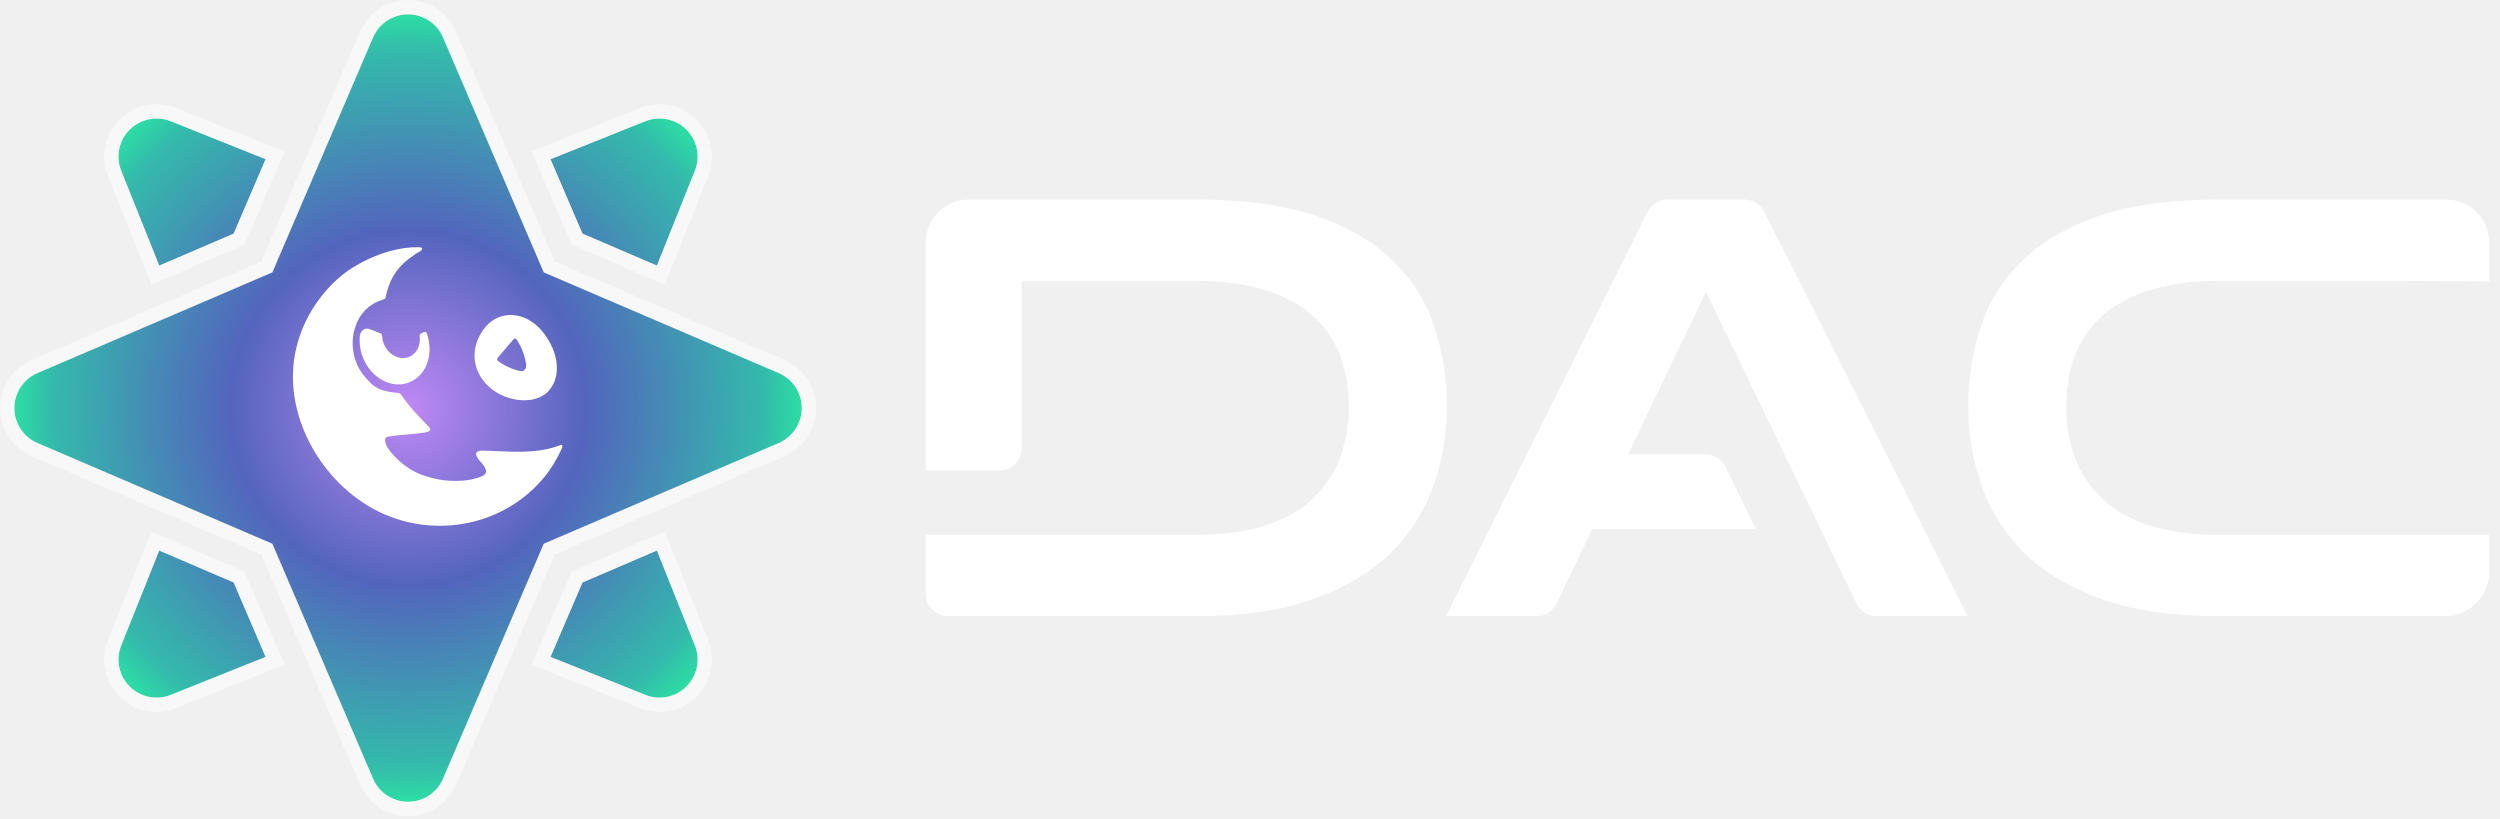
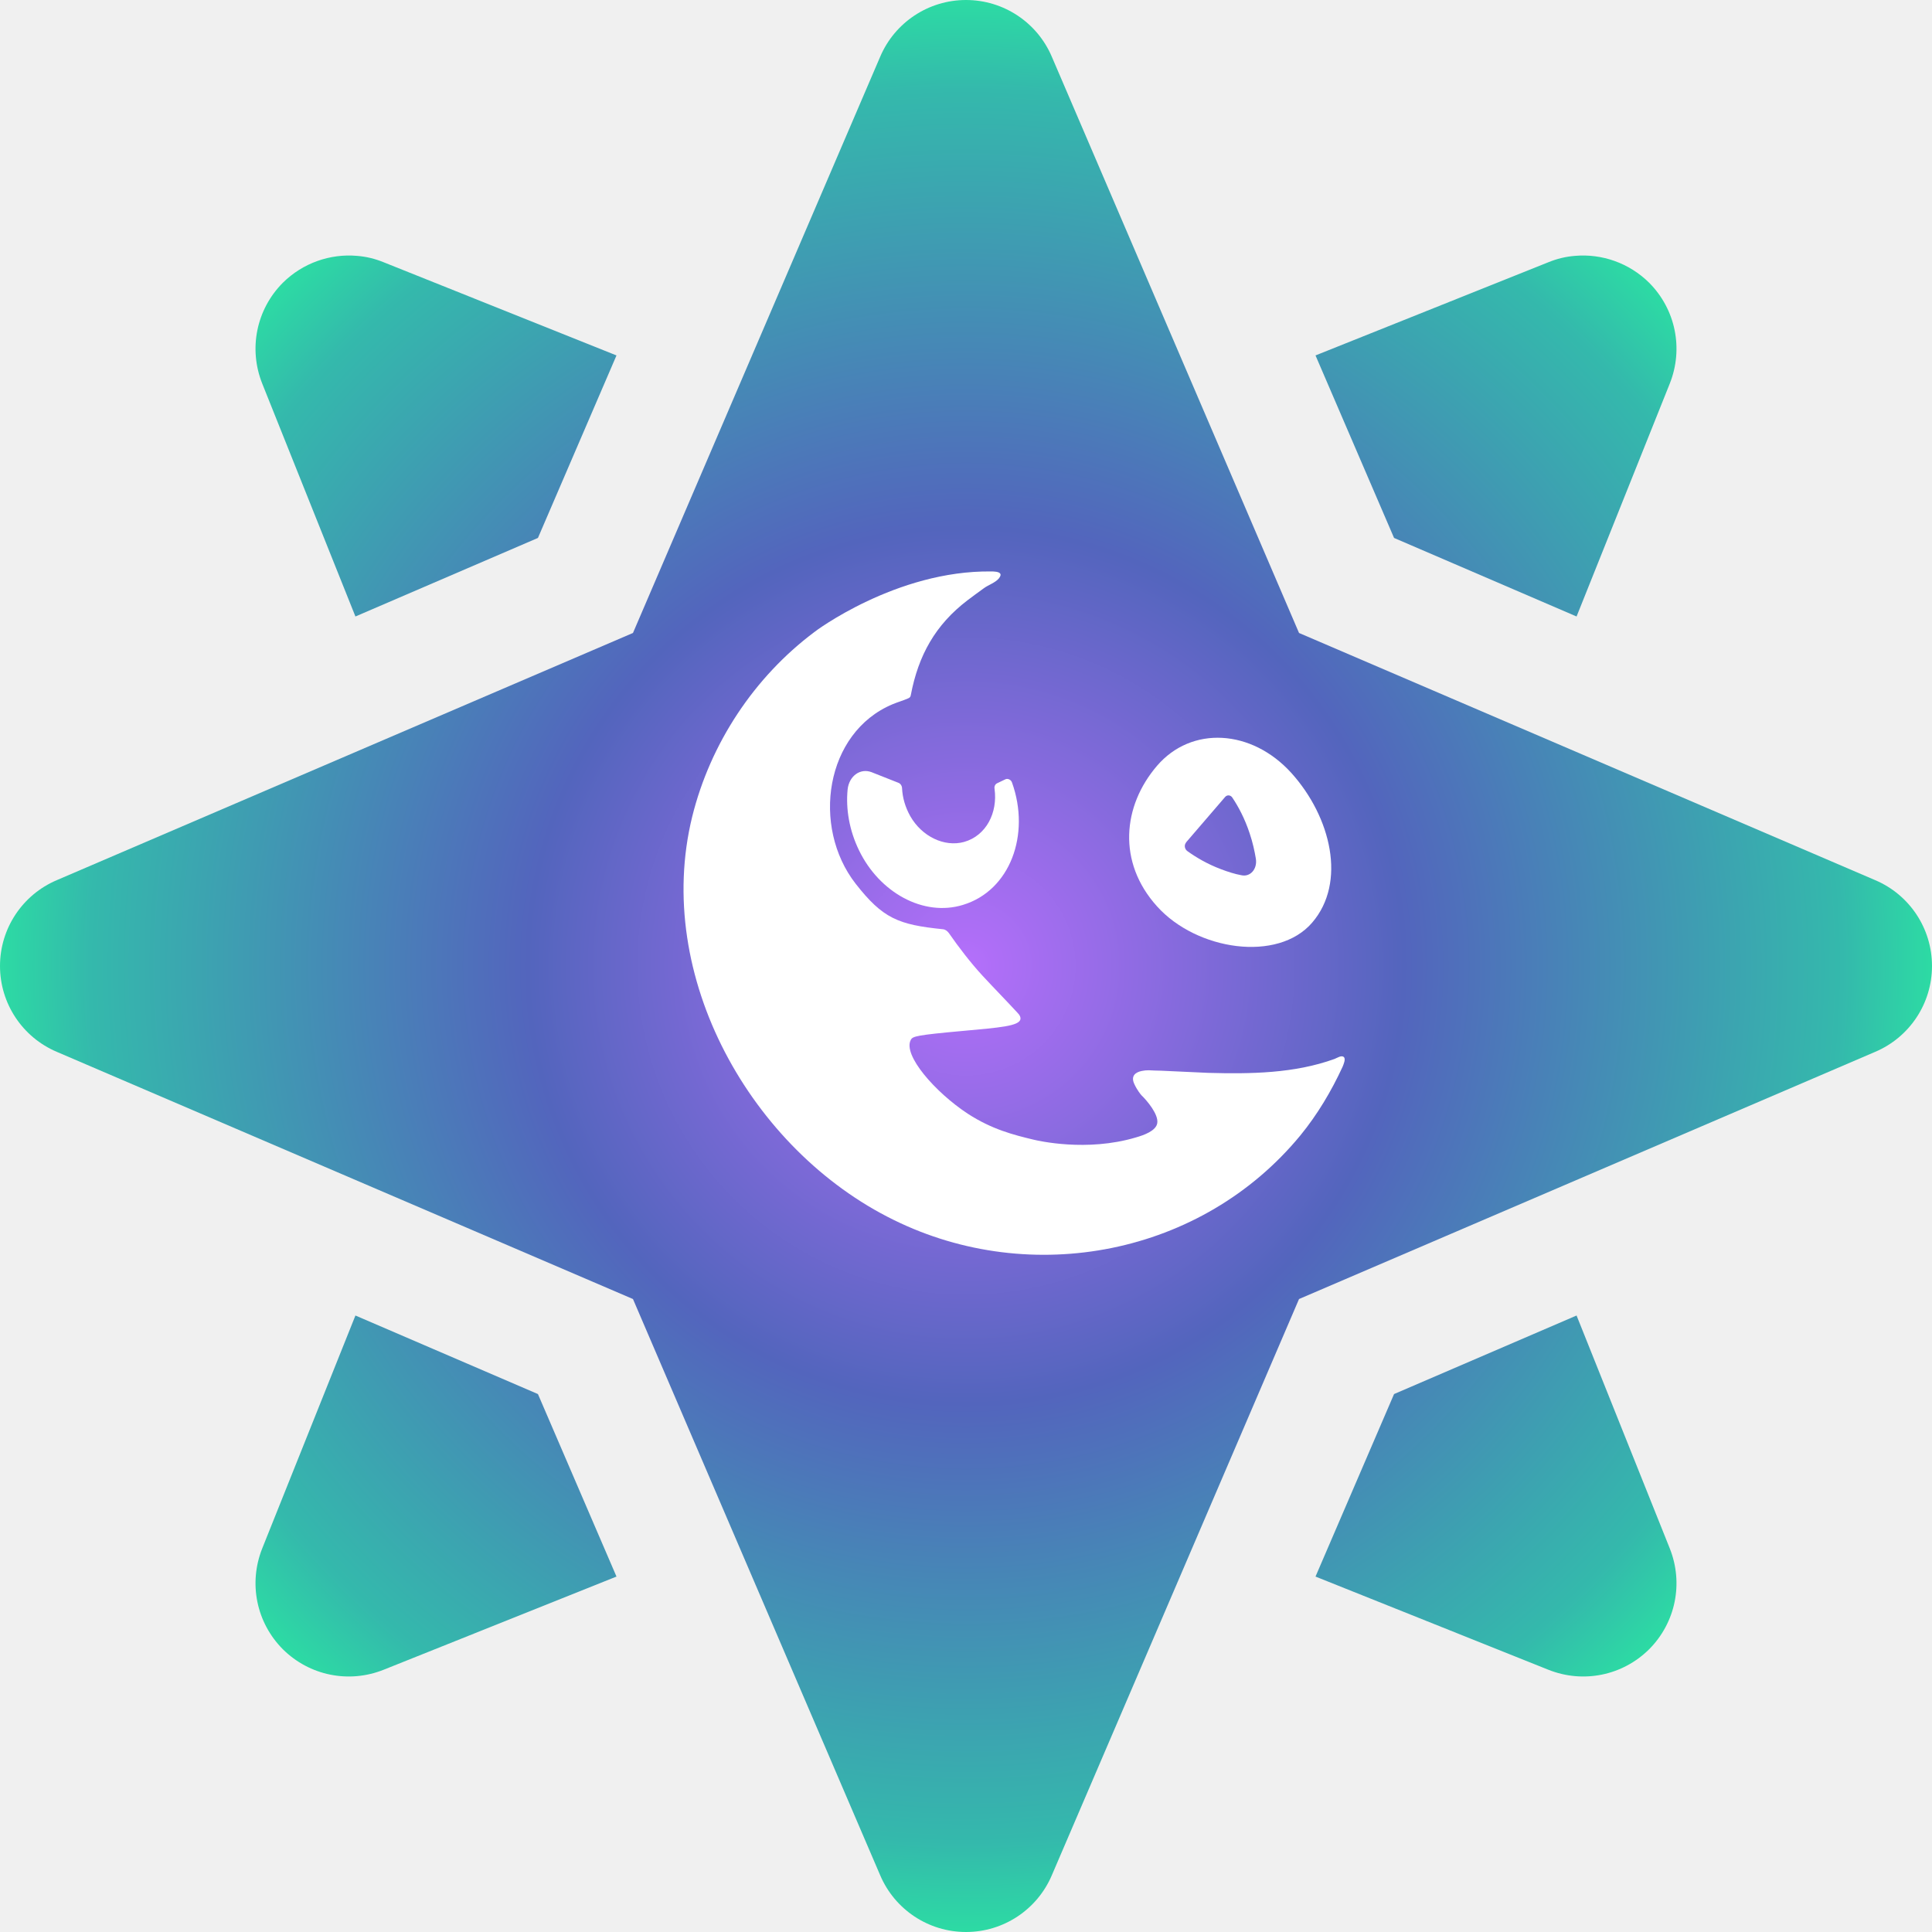
- <svg xmlns="http://www.w3.org/2000/svg" width="174" height="57" viewBox="0 0 174 57" fill="none">
-   <path d="M108.272 36.824V31.618H118.695C119.293 31.618 119.839 31.959 120.102 32.496L122.216 36.824H108.272ZM100.641 42.884L114.662 14.755C114.927 14.224 115.47 13.888 116.063 13.888H121.401C121.993 13.888 122.534 14.222 122.8 14.75L136.954 42.884H130.62C130.019 42.884 129.471 42.54 129.21 41.999L117.025 16.761H120.436L108.339 41.995C108.079 42.538 107.53 42.884 106.927 42.884H100.641Z" fill="white" />
-   <path d="M91.679 15.055C89.435 14.277 86.622 13.888 83.241 13.888H67.427C65.774 13.888 64.434 15.228 64.434 16.88V32.74H69.556C70.421 32.74 71.122 32.039 71.122 31.174V19.544H83.061C85.156 19.544 86.892 19.783 88.268 20.262C89.645 20.71 90.737 21.339 91.545 22.147C92.383 22.955 92.981 23.882 93.34 24.93C93.699 25.977 93.879 27.099 93.879 28.296C93.879 29.463 93.699 30.585 93.34 31.663C92.981 32.74 92.383 33.697 91.545 34.535C90.737 35.373 89.645 36.031 88.268 36.51C86.892 36.989 85.156 37.228 83.061 37.228L64.434 37.228V41.318C64.434 42.183 65.135 42.884 66 42.884H83.241C86.443 42.884 89.151 42.495 91.365 41.717C93.609 40.909 95.42 39.832 96.796 38.485C98.173 37.108 99.16 35.553 99.759 33.817C100.387 32.051 100.701 30.211 100.701 28.296C100.701 26.381 100.417 24.556 99.849 22.82C99.31 21.084 98.367 19.558 97.021 18.242C95.704 16.895 93.924 15.833 91.679 15.055Z" fill="white" />
-   <path d="M146.008 15.055C148.252 14.277 151.065 13.888 154.447 13.888H170.261C171.914 13.888 173.253 15.228 173.253 16.88V19.587L166.566 19.544H154.626C152.531 19.544 150.796 19.783 149.419 20.262C148.043 20.71 146.951 21.339 146.143 22.147C145.305 22.955 144.706 23.882 144.347 24.93C143.988 25.977 143.809 27.099 143.809 28.296C143.809 29.463 143.988 30.585 144.347 31.663C144.706 32.74 145.305 33.697 146.143 34.535C146.951 35.373 148.043 36.031 149.419 36.51C150.796 36.989 152.531 37.228 154.626 37.228L173.253 37.228V39.792C173.253 41.499 171.869 42.884 170.161 42.884H154.447C151.245 42.884 148.537 42.495 146.322 41.717C144.078 40.909 142.268 39.832 140.891 38.485C139.515 37.108 138.527 35.553 137.929 33.817C137.3 32.051 136.986 30.211 136.986 28.296C136.986 26.381 137.271 24.556 137.839 22.82C138.378 21.084 139.32 19.558 140.667 18.242C141.983 16.895 143.764 15.833 146.008 15.055Z" fill="white" />
-   <mask id="path-2-outside-1_6894_27" maskUnits="userSpaceOnUse" x="0" y="0" width="57" height="57" fill="black">
-     <rect fill="white" width="57" height="57" />
-     <path fill-rule="evenodd" clip-rule="evenodd" d="M28.401 1C27.34 1 26.38 1.633 25.963 2.609L18.954 18.954L2.609 25.963C1.633 26.38 1 27.34 1 28.401C1 29.462 1.633 30.421 2.609 30.838L18.954 37.847L25.963 54.193C26.38 55.169 27.34 55.802 28.401 55.802C29.462 55.802 30.421 55.169 30.838 54.193L37.847 37.847L54.193 30.838C55.168 30.421 55.802 29.462 55.802 28.401C55.802 27.34 55.168 26.38 54.193 25.963L37.847 18.954L30.838 2.609C30.421 1.633 29.462 1 28.401 1ZM11.13 8.258C10.363 8.191 9.586 8.462 9.024 9.024C8.275 9.774 8.041 10.897 8.437 11.883L11.082 18.485L16.261 16.261L18.485 11.082L11.883 8.437C11.636 8.338 11.386 8.28 11.13 8.258ZM45.671 8.258C45.416 8.28 45.165 8.338 44.919 8.437L38.317 11.082L40.541 16.261L45.72 18.485L48.364 11.883C48.76 10.897 48.527 9.774 47.778 9.024C47.215 8.462 46.439 8.191 45.671 8.258ZM11.082 38.317L8.437 44.919C8.041 45.905 8.275 47.028 9.024 47.778C9.774 48.527 10.896 48.76 11.883 48.364L18.485 45.72L16.261 40.541L11.082 38.317ZM45.72 38.317L40.541 40.541L38.317 45.72L44.919 48.364C45.905 48.76 47.028 48.527 47.778 47.778C48.527 47.028 48.76 45.905 48.364 44.919L45.72 38.317Z" />
-     <path fill-rule="evenodd" clip-rule="evenodd" d="M33.392 31.375C33.21 31.41 33.061 31.515 33.175 31.755C33.257 31.928 33.359 32.045 33.38 32.066C33.533 32.216 33.869 32.608 33.828 32.856C33.792 33.077 33.449 33.197 33.22 33.265C31.823 33.676 30.45 33.358 30.305 33.323C29.751 33.188 29.137 33.039 28.451 32.59C27.521 31.983 26.602 30.92 26.835 30.493C26.891 30.391 26.992 30.361 28.336 30.238C29.347 30.146 29.911 30.107 29.944 29.906C29.952 29.857 29.93 29.799 29.867 29.733C29.528 29.372 29.22 29.055 28.871 28.677C28.543 28.322 28.197 27.876 27.913 27.466C27.873 27.409 27.819 27.363 27.743 27.356C26.476 27.233 26.036 27.046 25.272 26.069C24.011 24.456 24.403 21.781 26.32 20.976C26.483 20.908 26.597 20.881 26.748 20.815C26.799 20.793 26.828 20.77 26.838 20.714C27.053 19.59 27.53 18.718 28.447 18.022C28.599 17.907 28.754 17.796 28.909 17.685C29.038 17.592 29.231 17.533 29.333 17.407C29.378 17.351 29.39 17.312 29.379 17.285C29.351 17.209 29.179 17.206 29.119 17.206C26.422 17.174 24.099 18.924 24.097 18.926C22.395 20.208 21.146 22.083 20.634 24.166C19.522 28.693 22.316 33.622 26.353 35.608C30.254 37.526 35.093 36.605 37.885 33.204C38.37 32.613 38.763 31.952 39.082 31.256C39.112 31.19 39.171 31.05 39.124 30.992C39.06 30.915 38.93 31.007 38.857 31.034C37.714 31.452 36.47 31.467 35.269 31.429C34.822 31.414 34.374 31.391 33.926 31.373C33.812 31.368 33.697 31.364 33.583 31.36C33.522 31.358 33.455 31.362 33.392 31.374V31.375Z" />
-     <path d="M29.706 23.197C30.234 24.671 29.657 26.263 28.317 26.67C27.197 27.01 25.944 26.322 25.363 25.118C25.086 24.546 24.99 23.945 25.044 23.396C25.081 23.013 25.4 22.78 25.721 22.904L26.484 23.201C26.544 23.224 26.588 23.29 26.591 23.363C26.602 23.623 26.675 23.893 26.821 24.151C27.151 24.727 27.785 25.039 28.347 24.881C28.976 24.705 29.304 24.055 29.207 23.375C29.197 23.305 29.231 23.244 29.286 23.218L29.527 23.106C29.594 23.075 29.679 23.117 29.706 23.197L29.706 23.197Z" />
-     <path d="M33.818 26.708C34.947 27.959 37.242 28.309 38.218 27.172C39.195 26.034 38.758 24.181 37.63 22.929C36.502 21.677 34.795 21.584 33.818 22.722C32.842 23.859 32.69 25.456 33.818 26.708L33.818 26.708ZM34.639 24.9L35.754 23.601C35.81 23.536 35.91 23.552 35.963 23.634C36.12 23.874 36.307 24.213 36.451 24.643C36.538 24.905 36.592 25.147 36.624 25.36C36.669 25.652 36.463 25.882 36.206 25.827C36.029 25.79 35.834 25.735 35.625 25.654C35.239 25.505 34.92 25.314 34.679 25.142C34.601 25.087 34.581 24.968 34.639 24.9L34.639 24.9Z" />
-   </mask>
-   <path fill-rule="evenodd" clip-rule="evenodd" d="M28.401 1C27.34 1 26.38 1.633 25.963 2.609L18.954 18.954L2.609 25.963C1.633 26.38 1 27.34 1 28.401C1 29.462 1.633 30.421 2.609 30.838L18.954 37.847L25.963 54.193C26.38 55.169 27.34 55.802 28.401 55.802C29.462 55.802 30.421 55.169 30.838 54.193L37.847 37.847L54.193 30.838C55.168 30.421 55.802 29.462 55.802 28.401C55.802 27.34 55.168 26.38 54.193 25.963L37.847 18.954L30.838 2.609C30.421 1.633 29.462 1 28.401 1ZM11.13 8.258C10.363 8.191 9.586 8.462 9.024 9.024C8.275 9.774 8.041 10.897 8.437 11.883L11.082 18.485L16.261 16.261L18.485 11.082L11.883 8.437C11.636 8.338 11.386 8.28 11.13 8.258ZM45.671 8.258C45.416 8.28 45.165 8.338 44.919 8.437L38.317 11.082L40.541 16.261L45.72 18.485L48.364 11.883C48.76 10.897 48.527 9.774 47.778 9.024C47.215 8.462 46.439 8.191 45.671 8.258ZM11.082 38.317L8.437 44.919C8.041 45.905 8.275 47.028 9.024 47.778C9.774 48.527 10.896 48.76 11.883 48.364L18.485 45.72L16.261 40.541L11.082 38.317ZM45.72 38.317L40.541 40.541L38.317 45.72L44.919 48.364C45.905 48.76 47.028 48.527 47.778 47.778C48.527 47.028 48.76 45.905 48.364 44.919L45.72 38.317Z" fill="url(#paint0_radial_6894_27)" />
-   <path fill-rule="evenodd" clip-rule="evenodd" d="M33.392 31.375C33.21 31.41 33.061 31.515 33.175 31.755C33.257 31.928 33.359 32.045 33.38 32.066C33.533 32.216 33.869 32.608 33.828 32.856C33.792 33.077 33.449 33.197 33.22 33.265C31.823 33.676 30.45 33.358 30.305 33.323C29.751 33.188 29.137 33.039 28.451 32.59C27.521 31.983 26.602 30.92 26.835 30.493C26.891 30.391 26.992 30.361 28.336 30.238C29.347 30.146 29.911 30.107 29.944 29.906C29.952 29.857 29.93 29.799 29.867 29.733C29.528 29.372 29.22 29.055 28.871 28.677C28.543 28.322 28.197 27.876 27.913 27.466C27.873 27.409 27.819 27.363 27.743 27.356C26.476 27.233 26.036 27.046 25.272 26.069C24.011 24.456 24.403 21.781 26.32 20.976C26.483 20.908 26.597 20.881 26.748 20.815C26.799 20.793 26.828 20.77 26.838 20.714C27.053 19.59 27.53 18.718 28.447 18.022C28.599 17.907 28.754 17.796 28.909 17.685C29.038 17.592 29.231 17.533 29.333 17.407C29.378 17.351 29.39 17.312 29.379 17.285C29.351 17.209 29.179 17.206 29.119 17.206C26.422 17.174 24.099 18.924 24.097 18.926C22.395 20.208 21.146 22.083 20.634 24.166C19.522 28.693 22.316 33.622 26.353 35.608C30.254 37.526 35.093 36.605 37.885 33.204C38.37 32.613 38.763 31.952 39.082 31.256C39.112 31.19 39.171 31.05 39.124 30.992C39.06 30.915 38.93 31.007 38.857 31.034C37.714 31.452 36.47 31.467 35.269 31.429C34.822 31.414 34.374 31.391 33.926 31.373C33.812 31.368 33.697 31.364 33.583 31.36C33.522 31.358 33.455 31.362 33.392 31.374V31.375Z" fill="white" />
-   <path d="M29.706 23.197C30.234 24.671 29.657 26.263 28.317 26.67C27.197 27.01 25.944 26.322 25.363 25.118C25.086 24.546 24.99 23.945 25.044 23.396C25.081 23.013 25.4 22.78 25.721 22.904L26.484 23.201C26.544 23.224 26.588 23.29 26.591 23.363C26.602 23.623 26.675 23.893 26.821 24.151C27.151 24.727 27.785 25.039 28.347 24.881C28.976 24.705 29.304 24.055 29.207 23.375C29.197 23.305 29.231 23.244 29.286 23.218L29.527 23.106C29.594 23.075 29.679 23.117 29.706 23.197L29.706 23.197Z" fill="white" />
-   <path d="M33.818 26.708C34.947 27.959 37.242 28.309 38.218 27.172C39.195 26.034 38.758 24.181 37.63 22.929C36.502 21.677 34.795 21.584 33.818 22.722C32.842 23.859 32.69 25.456 33.818 26.708L33.818 26.708ZM34.639 24.9L35.754 23.601C35.81 23.536 35.91 23.552 35.963 23.634C36.12 23.874 36.307 24.213 36.451 24.643C36.538 24.905 36.592 25.147 36.624 25.36C36.669 25.652 36.463 25.882 36.206 25.827C36.029 25.79 35.834 25.735 35.625 25.654C35.239 25.505 34.92 25.314 34.679 25.142C34.601 25.087 34.581 24.968 34.639 24.9L34.639 24.9Z" fill="white" />
-   <path fill-rule="evenodd" clip-rule="evenodd" d="M28.401 1C27.34 1 26.38 1.633 25.963 2.609L18.954 18.954L2.609 25.963C1.633 26.38 1 27.34 1 28.401C1 29.462 1.633 30.421 2.609 30.838L18.954 37.847L25.963 54.193C26.38 55.169 27.34 55.802 28.401 55.802C29.462 55.802 30.421 55.169 30.838 54.193L37.847 37.847L54.193 30.838C55.168 30.421 55.802 29.462 55.802 28.401C55.802 27.34 55.168 26.38 54.193 25.963L37.847 18.954L30.838 2.609C30.421 1.633 29.462 1 28.401 1ZM11.13 8.258C10.363 8.191 9.586 8.462 9.024 9.024C8.275 9.774 8.041 10.897 8.437 11.883L11.082 18.485L16.261 16.261L18.485 11.082L11.883 8.437C11.636 8.338 11.386 8.28 11.13 8.258ZM45.671 8.258C45.416 8.28 45.165 8.338 44.919 8.437L38.317 11.082L40.541 16.261L45.72 18.485L48.364 11.883C48.76 10.897 48.527 9.774 47.778 9.024C47.215 8.462 46.439 8.191 45.671 8.258ZM11.082 38.317L8.437 44.919C8.041 45.905 8.275 47.028 9.024 47.778C9.774 48.527 10.896 48.76 11.883 48.364L18.485 45.72L16.261 40.541L11.082 38.317ZM45.72 38.317L40.541 40.541L38.317 45.72L44.919 48.364C45.905 48.76 47.028 48.527 47.778 47.778C48.527 47.028 48.76 45.905 48.364 44.919L45.72 38.317Z" stroke="white" stroke-opacity="0.5" stroke-width="2" mask="url(#path-2-outside-1_6894_27)" />
-   <path fill-rule="evenodd" clip-rule="evenodd" d="M33.392 31.375C33.21 31.41 33.061 31.515 33.175 31.755C33.257 31.928 33.359 32.045 33.38 32.066C33.533 32.216 33.869 32.608 33.828 32.856C33.792 33.077 33.449 33.197 33.22 33.265C31.823 33.676 30.45 33.358 30.305 33.323C29.751 33.188 29.137 33.039 28.451 32.59C27.521 31.983 26.602 30.92 26.835 30.493C26.891 30.391 26.992 30.361 28.336 30.238C29.347 30.146 29.911 30.107 29.944 29.906C29.952 29.857 29.93 29.799 29.867 29.733C29.528 29.372 29.22 29.055 28.871 28.677C28.543 28.322 28.197 27.876 27.913 27.466C27.873 27.409 27.819 27.363 27.743 27.356C26.476 27.233 26.036 27.046 25.272 26.069C24.011 24.456 24.403 21.781 26.32 20.976C26.483 20.908 26.597 20.881 26.748 20.815C26.799 20.793 26.828 20.77 26.838 20.714C27.053 19.59 27.53 18.718 28.447 18.022C28.599 17.907 28.754 17.796 28.909 17.685C29.038 17.592 29.231 17.533 29.333 17.407C29.378 17.351 29.39 17.312 29.379 17.285C29.351 17.209 29.179 17.206 29.119 17.206C26.422 17.174 24.099 18.924 24.097 18.926C22.395 20.208 21.146 22.083 20.634 24.166C19.522 28.693 22.316 33.622 26.353 35.608C30.254 37.526 35.093 36.605 37.885 33.204C38.37 32.613 38.763 31.952 39.082 31.256C39.112 31.19 39.171 31.05 39.124 30.992C39.06 30.915 38.93 31.007 38.857 31.034C37.714 31.452 36.47 31.467 35.269 31.429C34.822 31.414 34.374 31.391 33.926 31.373C33.812 31.368 33.697 31.364 33.583 31.36C33.522 31.358 33.455 31.362 33.392 31.374V31.375Z" stroke="white" stroke-opacity="0.5" stroke-width="2" mask="url(#path-2-outside-1_6894_27)" />
-   <path d="M29.706 23.197C30.234 24.671 29.657 26.263 28.317 26.67C27.197 27.01 25.944 26.322 25.363 25.118C25.086 24.546 24.99 23.945 25.044 23.396C25.081 23.013 25.4 22.78 25.721 22.904L26.484 23.201C26.544 23.224 26.588 23.29 26.591 23.363C26.602 23.623 26.675 23.893 26.821 24.151C27.151 24.727 27.785 25.039 28.347 24.881C28.976 24.705 29.304 24.055 29.207 23.375C29.197 23.305 29.231 23.244 29.286 23.218L29.527 23.106C29.594 23.075 29.679 23.117 29.706 23.197L29.706 23.197Z" stroke="white" stroke-opacity="0.5" stroke-width="2" mask="url(#path-2-outside-1_6894_27)" />
-   <path d="M33.818 26.708C34.947 27.959 37.242 28.309 38.218 27.172C39.195 26.034 38.758 24.181 37.63 22.929C36.502 21.677 34.795 21.584 33.818 22.722C32.842 23.859 32.69 25.456 33.818 26.708L33.818 26.708ZM34.639 24.9L35.754 23.601C35.81 23.536 35.91 23.552 35.963 23.634C36.12 23.874 36.307 24.213 36.451 24.643C36.538 24.905 36.592 25.147 36.624 25.36C36.669 25.652 36.463 25.882 36.206 25.827C36.029 25.79 35.834 25.735 35.625 25.654C35.239 25.505 34.92 25.314 34.679 25.142C34.601 25.087 34.581 24.968 34.639 24.9L34.639 24.9Z" stroke="white" stroke-opacity="0.5" stroke-width="2" mask="url(#path-2-outside-1_6894_27)" />
+ <svg xmlns="http://www.w3.org/2000/svg" width="32px" height="32px" viewBox="0 0 32 32" version="1.1">
  <defs>
-     <radialGradient id="paint0_radial_6894_27" cx="0" cy="0" r="1" gradientUnits="userSpaceOnUse" gradientTransform="translate(28.4008 28.4008) rotate(-90) scale(27.4008 27.4008)">
-       <stop stop-color="#BF88F5" />
-       <stop offset="0.45" stop-color="#5365BD" />
-       <stop offset="0.9" stop-color="#34B9AC" />
-       <stop offset="1" stop-color="#2CDEA3" />
+     <radialGradient id="radial0" gradientUnits="userSpaceOnUse" cx="0" cy="0" fx="0" fy="0" r="1" gradientTransform="matrix(0.00000000000000098,-16,16,0.00000000000000098,16,16)">
+       <stop offset="0" style="stop-color:rgb(70.98%,43.529%,98.431%);stop-opacity:1;" />
+       <stop offset="0.45" style="stop-color:rgb(32.549%,39.608%,74.118%);stop-opacity:1;" />
+       <stop offset="0.9" style="stop-color:rgb(20.392%,72.549%,67.451%);stop-opacity:1;" />
+       <stop offset="1" style="stop-color:rgb(17.255%,87.059%,63.922%);stop-opacity:1;" />
    </radialGradient>
  </defs>
+   <g id="surface1">
+     <path style=" stroke:none;fill-rule:evenodd;fill:url(#radial0);" d="M 16 0 C 15.379 0 14.82 0.371 14.578 0.941 L 10.484 10.484 L 0.941 14.578 C 0.371 14.82 0 15.379 0 16 C 0 16.621 0.371 17.18 0.941 17.422 L 10.484 21.516 L 14.578 31.059 C 14.82 31.629 15.379 32 16 32 C 16.621 32 17.18 31.629 17.422 31.059 L 21.516 21.516 L 31.059 17.422 C 31.629 17.18 32 16.621 32 16 C 32 15.379 31.629 14.82 31.059 14.578 L 21.516 10.484 L 17.422 0.941 C 17.18 0.371 16.621 0 16 0 Z M 5.914 4.238 C 5.469 4.199 5.016 4.355 4.684 4.684 C 4.246 5.125 4.113 5.777 4.344 6.355 L 5.887 10.211 L 8.91 8.91 L 10.211 5.887 L 6.355 4.344 C 6.211 4.285 6.066 4.25 5.914 4.238 Z M 26.086 4.238 C 25.934 4.25 25.789 4.285 25.645 4.344 L 21.789 5.887 L 23.09 8.91 L 26.113 10.211 L 27.656 6.355 C 27.887 5.777 27.754 5.125 27.316 4.684 C 26.984 4.355 26.531 4.199 26.086 4.238 Z M 5.887 21.789 L 4.344 25.645 C 4.113 26.223 4.246 26.875 4.684 27.316 C 5.125 27.754 5.777 27.887 6.355 27.656 L 10.211 26.113 L 8.91 23.09 Z M 26.113 21.789 L 23.09 23.09 L 21.789 26.113 L 25.645 27.656 C 26.223 27.887 26.875 27.754 27.316 27.316 C 27.754 26.875 27.887 26.223 27.656 25.645 Z M 26.113 21.789 " />
+     <path style=" stroke:none;fill-rule:evenodd;fill:rgb(100%,100%,100%);fill-opacity:1;" d="M 18.914 17.738 C 18.809 17.758 18.723 17.82 18.789 17.957 C 18.836 18.059 18.895 18.129 18.906 18.141 C 18.996 18.227 19.191 18.457 19.168 18.602 C 19.148 18.73 18.949 18.801 18.812 18.84 C 18 19.082 17.195 18.895 17.113 18.875 C 16.789 18.797 16.43 18.707 16.027 18.445 C 15.488 18.09 14.949 17.473 15.086 17.223 C 15.117 17.164 15.176 17.145 15.961 17.074 C 16.551 17.02 16.883 16.996 16.902 16.879 C 16.906 16.852 16.895 16.816 16.855 16.777 C 16.66 16.566 16.48 16.383 16.273 16.16 C 16.082 15.953 15.883 15.695 15.715 15.453 C 15.691 15.422 15.66 15.395 15.617 15.391 C 14.875 15.316 14.621 15.211 14.172 14.637 C 13.438 13.695 13.664 12.133 14.785 11.664 C 14.879 11.625 14.945 11.609 15.035 11.57 C 15.066 11.559 15.082 11.543 15.086 11.512 C 15.211 10.855 15.492 10.348 16.027 9.941 C 16.117 9.871 16.207 9.809 16.297 9.742 C 16.371 9.688 16.484 9.652 16.543 9.582 C 16.57 9.547 16.578 9.523 16.57 9.508 C 16.555 9.465 16.453 9.465 16.418 9.465 C 14.844 9.445 13.488 10.465 13.488 10.469 C 12.492 11.215 11.766 12.312 11.465 13.527 C 10.816 16.172 12.445 19.051 14.805 20.207 C 17.082 21.328 19.906 20.789 21.539 18.805 C 21.82 18.461 22.051 18.074 22.238 17.668 C 22.254 17.629 22.289 17.547 22.262 17.512 C 22.223 17.469 22.148 17.523 22.105 17.539 C 21.438 17.781 20.711 17.789 20.012 17.77 C 19.75 17.758 19.488 17.746 19.227 17.734 C 19.16 17.734 19.094 17.73 19.027 17.727 C 18.988 17.727 18.953 17.73 18.914 17.738 Z M 18.914 17.738 " />
+     <path style=" stroke:none;fill-rule:nonzero;fill:rgb(100%,100%,100%);fill-opacity:1;" d="M 16.762 12.961 C 17.07 13.82 16.734 14.75 15.949 14.988 C 15.297 15.188 14.566 14.785 14.227 14.082 C 14.066 13.75 14.008 13.398 14.039 13.078 C 14.062 12.855 14.246 12.719 14.434 12.789 L 14.879 12.965 C 14.914 12.977 14.941 13.016 14.941 13.059 C 14.949 13.211 14.992 13.367 15.078 13.52 C 15.27 13.855 15.641 14.035 15.969 13.945 C 16.336 13.84 16.527 13.461 16.473 13.066 C 16.465 13.023 16.484 12.988 16.516 12.973 L 16.656 12.906 C 16.695 12.891 16.746 12.914 16.762 12.961 Z M 16.762 12.961 " />
+     <path style=" stroke:none;fill-rule:nonzero;fill:rgb(100%,100%,100%);fill-opacity:1;" d="M 19.164 15.012 C 19.82 15.742 21.164 15.945 21.734 15.281 C 22.305 14.617 22.047 13.535 21.391 12.805 C 20.73 12.074 19.734 12.02 19.164 12.684 C 18.594 13.348 18.504 14.281 19.164 15.012 Z M 19.641 13.957 L 20.293 13.199 C 20.328 13.16 20.387 13.168 20.414 13.215 C 20.508 13.355 20.617 13.555 20.699 13.805 C 20.75 13.957 20.781 14.102 20.801 14.223 C 20.828 14.395 20.707 14.531 20.559 14.496 C 20.453 14.477 20.34 14.441 20.219 14.395 C 19.992 14.309 19.809 14.199 19.668 14.098 C 19.621 14.066 19.609 13.996 19.645 13.957 Z M 19.641 13.957 " />
+   </g>
</svg>
